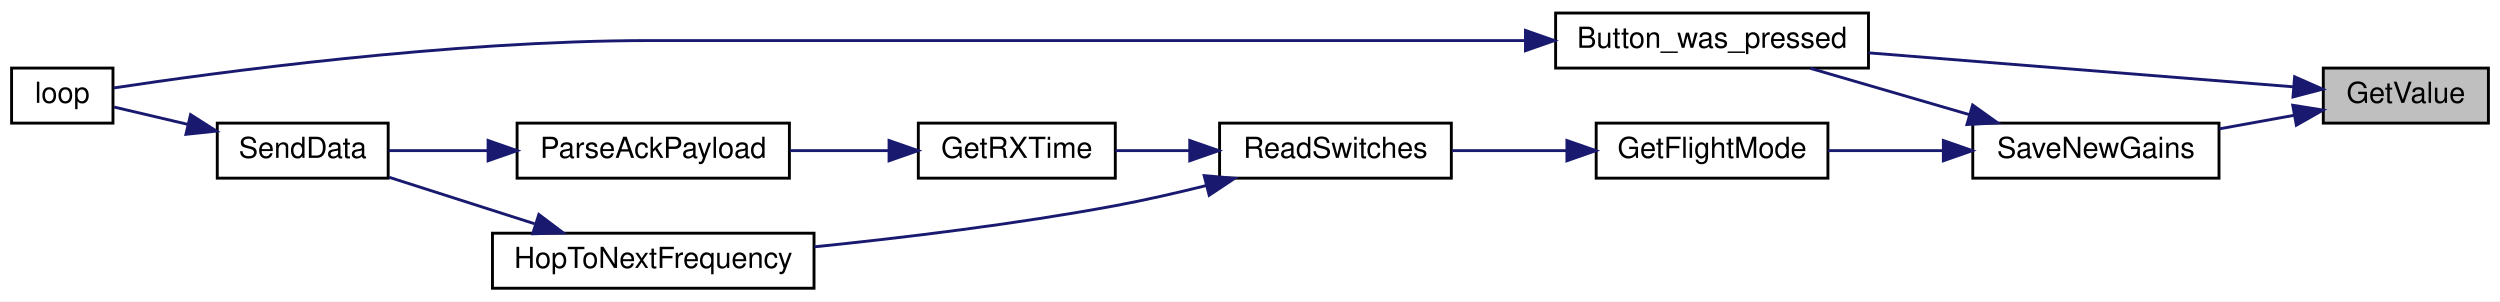
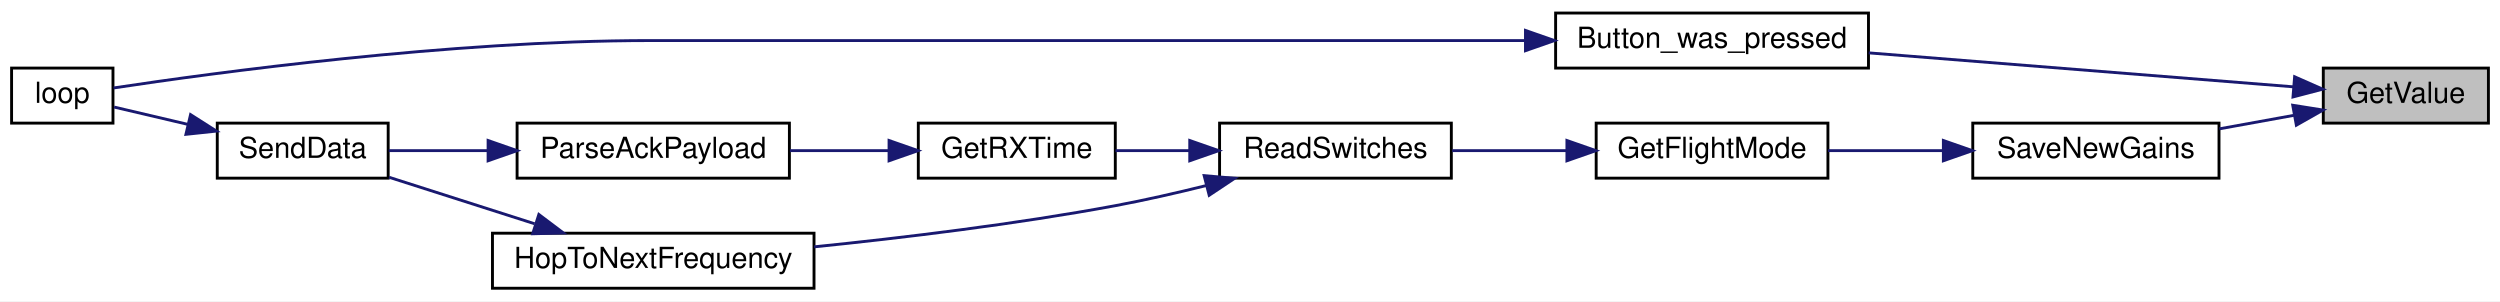
<svg xmlns="http://www.w3.org/2000/svg" xmlns:xlink="http://www.w3.org/1999/xlink" width="863pt" height="104pt" viewBox="0.00 0.00 863.00 104.00">
  <g id="graph0" class="graph" transform="scale(1 1) rotate(0) translate(4 100)">
    <polygon fill="white" stroke="transparent" points="-4,4 -4,-100 859,-100 859,4 -4,4" />
    <g id="node1" class="node">
      <g id="a_node1">
        <a xlink:title=" ">
          <polygon fill="#bfbfbf" stroke="black" points="798,-57.5 798,-76.5 855,-76.5 855,-57.5 798,-57.5" />
          <text text-anchor="middle" x="826.5" y="-64.5" font-family="Helvetica,sans-Serif" font-size="10.00">GetValue</text>
        </a>
      </g>
    </g>
    <g id="node2" class="node">
      <g id="a_node2">
        <a xlink:href="_transmitter_code_2src_2main_8cpp.html#aed6c682ed45951f95e0b02cf6b570da2" target="_top" xlink:title=" ">
          <polygon fill="white" stroke="black" points="533,-76.5 533,-95.5 641,-95.5 641,-76.5 533,-76.5" />
          <text text-anchor="middle" x="587" y="-83.5" font-family="Helvetica,sans-Serif" font-size="10.00">Button_was_pressed</text>
        </a>
      </g>
    </g>
    <g id="edge1" class="edge">
      <path fill="none" stroke="midnightblue" d="M787.76,-70.02C748.17,-73.19 685.63,-78.19 641.08,-81.75" />
      <polygon fill="midnightblue" stroke="midnightblue" points="788.1,-73.5 797.79,-69.22 787.54,-66.53 788.1,-73.5" />
    </g>
    <g id="node4" class="node">
      <g id="a_node4">
        <a xlink:href="_transmitter_code_2src_2main_8cpp.html#a575058949fd19db95d8c8c37cd757d04" target="_top" xlink:title=" ">
          <polygon fill="white" stroke="black" points="677,-38.5 677,-57.5 762,-57.5 762,-38.5 677,-38.5" />
          <text text-anchor="middle" x="719.5" y="-45.5" font-family="Helvetica,sans-Serif" font-size="10.00">SaveNewGains</text>
        </a>
      </g>
    </g>
    <g id="edge3" class="edge">
      <path fill="none" stroke="midnightblue" d="M788.02,-60.22C779.63,-58.7 770.69,-57.08 762.14,-55.53" />
      <polygon fill="midnightblue" stroke="midnightblue" points="787.45,-63.67 797.91,-62.01 788.7,-56.78 787.45,-63.67" />
    </g>
    <g id="node3" class="node">
      <g id="a_node3">
        <a xlink:href="_transmitter_code_2src_2main_8cpp.html#afe461d27b9c48d5921c00d521181f12f" target="_top" xlink:title=" ">
          <polygon fill="white" stroke="black" points="0,-57.5 0,-76.5 35,-76.5 35,-57.5 0,-57.5" />
          <text text-anchor="middle" x="17.5" y="-64.5" font-family="Helvetica,sans-Serif" font-size="10.00">loop</text>
        </a>
      </g>
    </g>
    <g id="edge2" class="edge">
      <path fill="none" stroke="midnightblue" d="M522.37,-86C474.43,-86 407.09,-86 348,-86 348,-86 348,-86 220.5,-86 151.46,-86 69.73,-74.86 35.21,-69.64" />
      <polygon fill="midnightblue" stroke="midnightblue" points="522.59,-89.5 532.59,-86 522.59,-82.5 522.59,-89.5" />
    </g>
-     <g id="edge4" class="edge">
-       <path fill="none" stroke="midnightblue" d="M675.95,-60.39C658.08,-65.59 637.61,-71.55 620.92,-76.41" />
-       <polygon fill="midnightblue" stroke="midnightblue" points="676.95,-63.75 685.57,-57.59 674.99,-57.02 676.95,-63.75" />
-     </g>
    <g id="node5" class="node">
      <g id="a_node5">
        <a xlink:href="_transmitter_code_2src_2main_8cpp.html#adf35f0ced7990f813a783d0ecd33bf64" target="_top" xlink:title=" ">
          <polygon fill="white" stroke="black" points="547,-38.5 547,-57.5 627,-57.5 627,-38.5 547,-38.5" />
          <text text-anchor="middle" x="587" y="-45.5" font-family="Helvetica,sans-Serif" font-size="10.00">GetFlightMode</text>
        </a>
      </g>
    </g>
-     <g id="edge5" class="edge">
+     <g id="edge4" class="edge">
      <path fill="none" stroke="midnightblue" d="M666.5,-48C653.34,-48 639.43,-48 627.04,-48" />
      <polygon fill="midnightblue" stroke="midnightblue" points="666.85,-51.5 676.85,-48 666.85,-44.5 666.85,-51.5" />
    </g>
    <g id="node6" class="node">
      <g id="a_node6">
        <a xlink:href="_radio_functions_8h.html#ab0af36f3442ad4f2d0b716c14c7d6085" target="_top" xlink:title=" ">
          <polygon fill="white" stroke="black" points="417,-38.5 417,-57.5 497,-57.5 497,-38.5 417,-38.5" />
          <text text-anchor="middle" x="457" y="-45.5" font-family="Helvetica,sans-Serif" font-size="10.00">ReadSwitches</text>
        </a>
      </g>
    </g>
-     <g id="edge6" class="edge">
+     <g id="edge5" class="edge">
      <path fill="none" stroke="midnightblue" d="M536.67,-48C523.63,-48 509.73,-48 497.3,-48" />
      <polygon fill="midnightblue" stroke="midnightblue" points="536.9,-51.5 546.9,-48 536.9,-44.5 536.9,-51.5" />
    </g>
    <g id="node7" class="node">
      <g id="a_node7">
        <a xlink:href="_transmitter_code_2src_2main_8cpp.html#acd508e422b616377d0f0cdb44e4cfae0" target="_top" xlink:title=" ">
          <polygon fill="white" stroke="black" points="313,-38.5 313,-57.5 381,-57.5 381,-38.5 313,-38.5" />
          <text text-anchor="middle" x="347" y="-45.5" font-family="Helvetica,sans-Serif" font-size="10.00">GetRXTime</text>
        </a>
      </g>
    </g>
-     <g id="edge7" class="edge">
+     <g id="edge6" class="edge">
      <path fill="none" stroke="midnightblue" d="M406.65,-48C397.97,-48 389.14,-48 381.05,-48" />
      <polygon fill="midnightblue" stroke="midnightblue" points="406.7,-51.5 416.7,-48 406.7,-44.5 406.7,-51.5" />
    </g>
    <g id="node10" class="node">
      <g id="a_node10">
        <a xlink:href="_radio_functions_8cpp.html#aa48ea4c5d47aa93d17dbc7d7b19238d8" target="_top" xlink:title=" ">
          <polygon fill="white" stroke="black" points="166,-0.5 166,-19.5 277,-19.5 277,-0.5 166,-0.5" />
          <text text-anchor="middle" x="221.5" y="-7.5" font-family="Helvetica,sans-Serif" font-size="10.00">HopToNextFrequency</text>
        </a>
      </g>
    </g>
-     <g id="edge11" class="edge">
+     <g id="edge10" class="edge">
      <path fill="none" stroke="midnightblue" d="M412.29,-35.92C402.08,-33.38 391.2,-30.9 381,-29 346.67,-22.62 307.73,-17.92 277.05,-14.79" />
      <polygon fill="midnightblue" stroke="midnightblue" points="411.67,-39.37 422.23,-38.46 413.41,-32.59 411.67,-39.37" />
    </g>
    <g id="node8" class="node">
      <g id="a_node8">
        <a xlink:href="_radio_functions_8h.html#a230e862a4da0f66746b6b3afba6bd77a" target="_top" xlink:title=" ">
          <polygon fill="white" stroke="black" points="174.5,-38.5 174.5,-57.5 268.5,-57.5 268.5,-38.5 174.5,-38.5" />
          <text text-anchor="middle" x="221.5" y="-45.5" font-family="Helvetica,sans-Serif" font-size="10.00">ParseAckPayload</text>
        </a>
      </g>
    </g>
-     <g id="edge8" class="edge">
+     <g id="edge7" class="edge">
      <path fill="none" stroke="midnightblue" d="M302.67,-48C291.68,-48 279.82,-48 268.69,-48" />
      <polygon fill="midnightblue" stroke="midnightblue" points="302.9,-51.5 312.9,-48 302.9,-44.5 302.9,-51.5" />
    </g>
    <g id="node9" class="node">
      <g id="a_node9">
        <a xlink:href="_radio_functions_8cpp.html#a3d7322e78f097d02d476f17a6306997c" target="_top" xlink:title=" ">
          <polygon fill="white" stroke="black" points="71,-38.5 71,-57.5 130,-57.5 130,-38.5 71,-38.5" />
          <text text-anchor="middle" x="100.5" y="-45.5" font-family="Helvetica,sans-Serif" font-size="10.00">SendData</text>
        </a>
      </g>
    </g>
-     <g id="edge9" class="edge">
+     <g id="edge8" class="edge">
      <path fill="none" stroke="midnightblue" d="M164.22,-48C152.43,-48 140.47,-48 130.2,-48" />
      <polygon fill="midnightblue" stroke="midnightblue" points="164.49,-51.5 174.49,-48 164.49,-44.5 164.49,-51.5" />
    </g>
-     <g id="edge10" class="edge">
+     <g id="edge9" class="edge">
      <path fill="none" stroke="midnightblue" d="M60.78,-57.08C51.86,-59.18 42.82,-61.3 35.4,-63.04" />
      <polygon fill="midnightblue" stroke="midnightblue" points="61.78,-60.44 70.71,-54.75 60.18,-53.63 61.78,-60.44" />
    </g>
-     <g id="edge12" class="edge">
+     <g id="edge11" class="edge">
      <path fill="none" stroke="midnightblue" d="M180.56,-22.75C164.09,-28.01 145.38,-33.99 130.29,-38.81" />
      <polygon fill="midnightblue" stroke="midnightblue" points="182.01,-25.97 190.47,-19.59 179.88,-19.3 182.01,-25.97" />
    </g>
  </g>
</svg>
